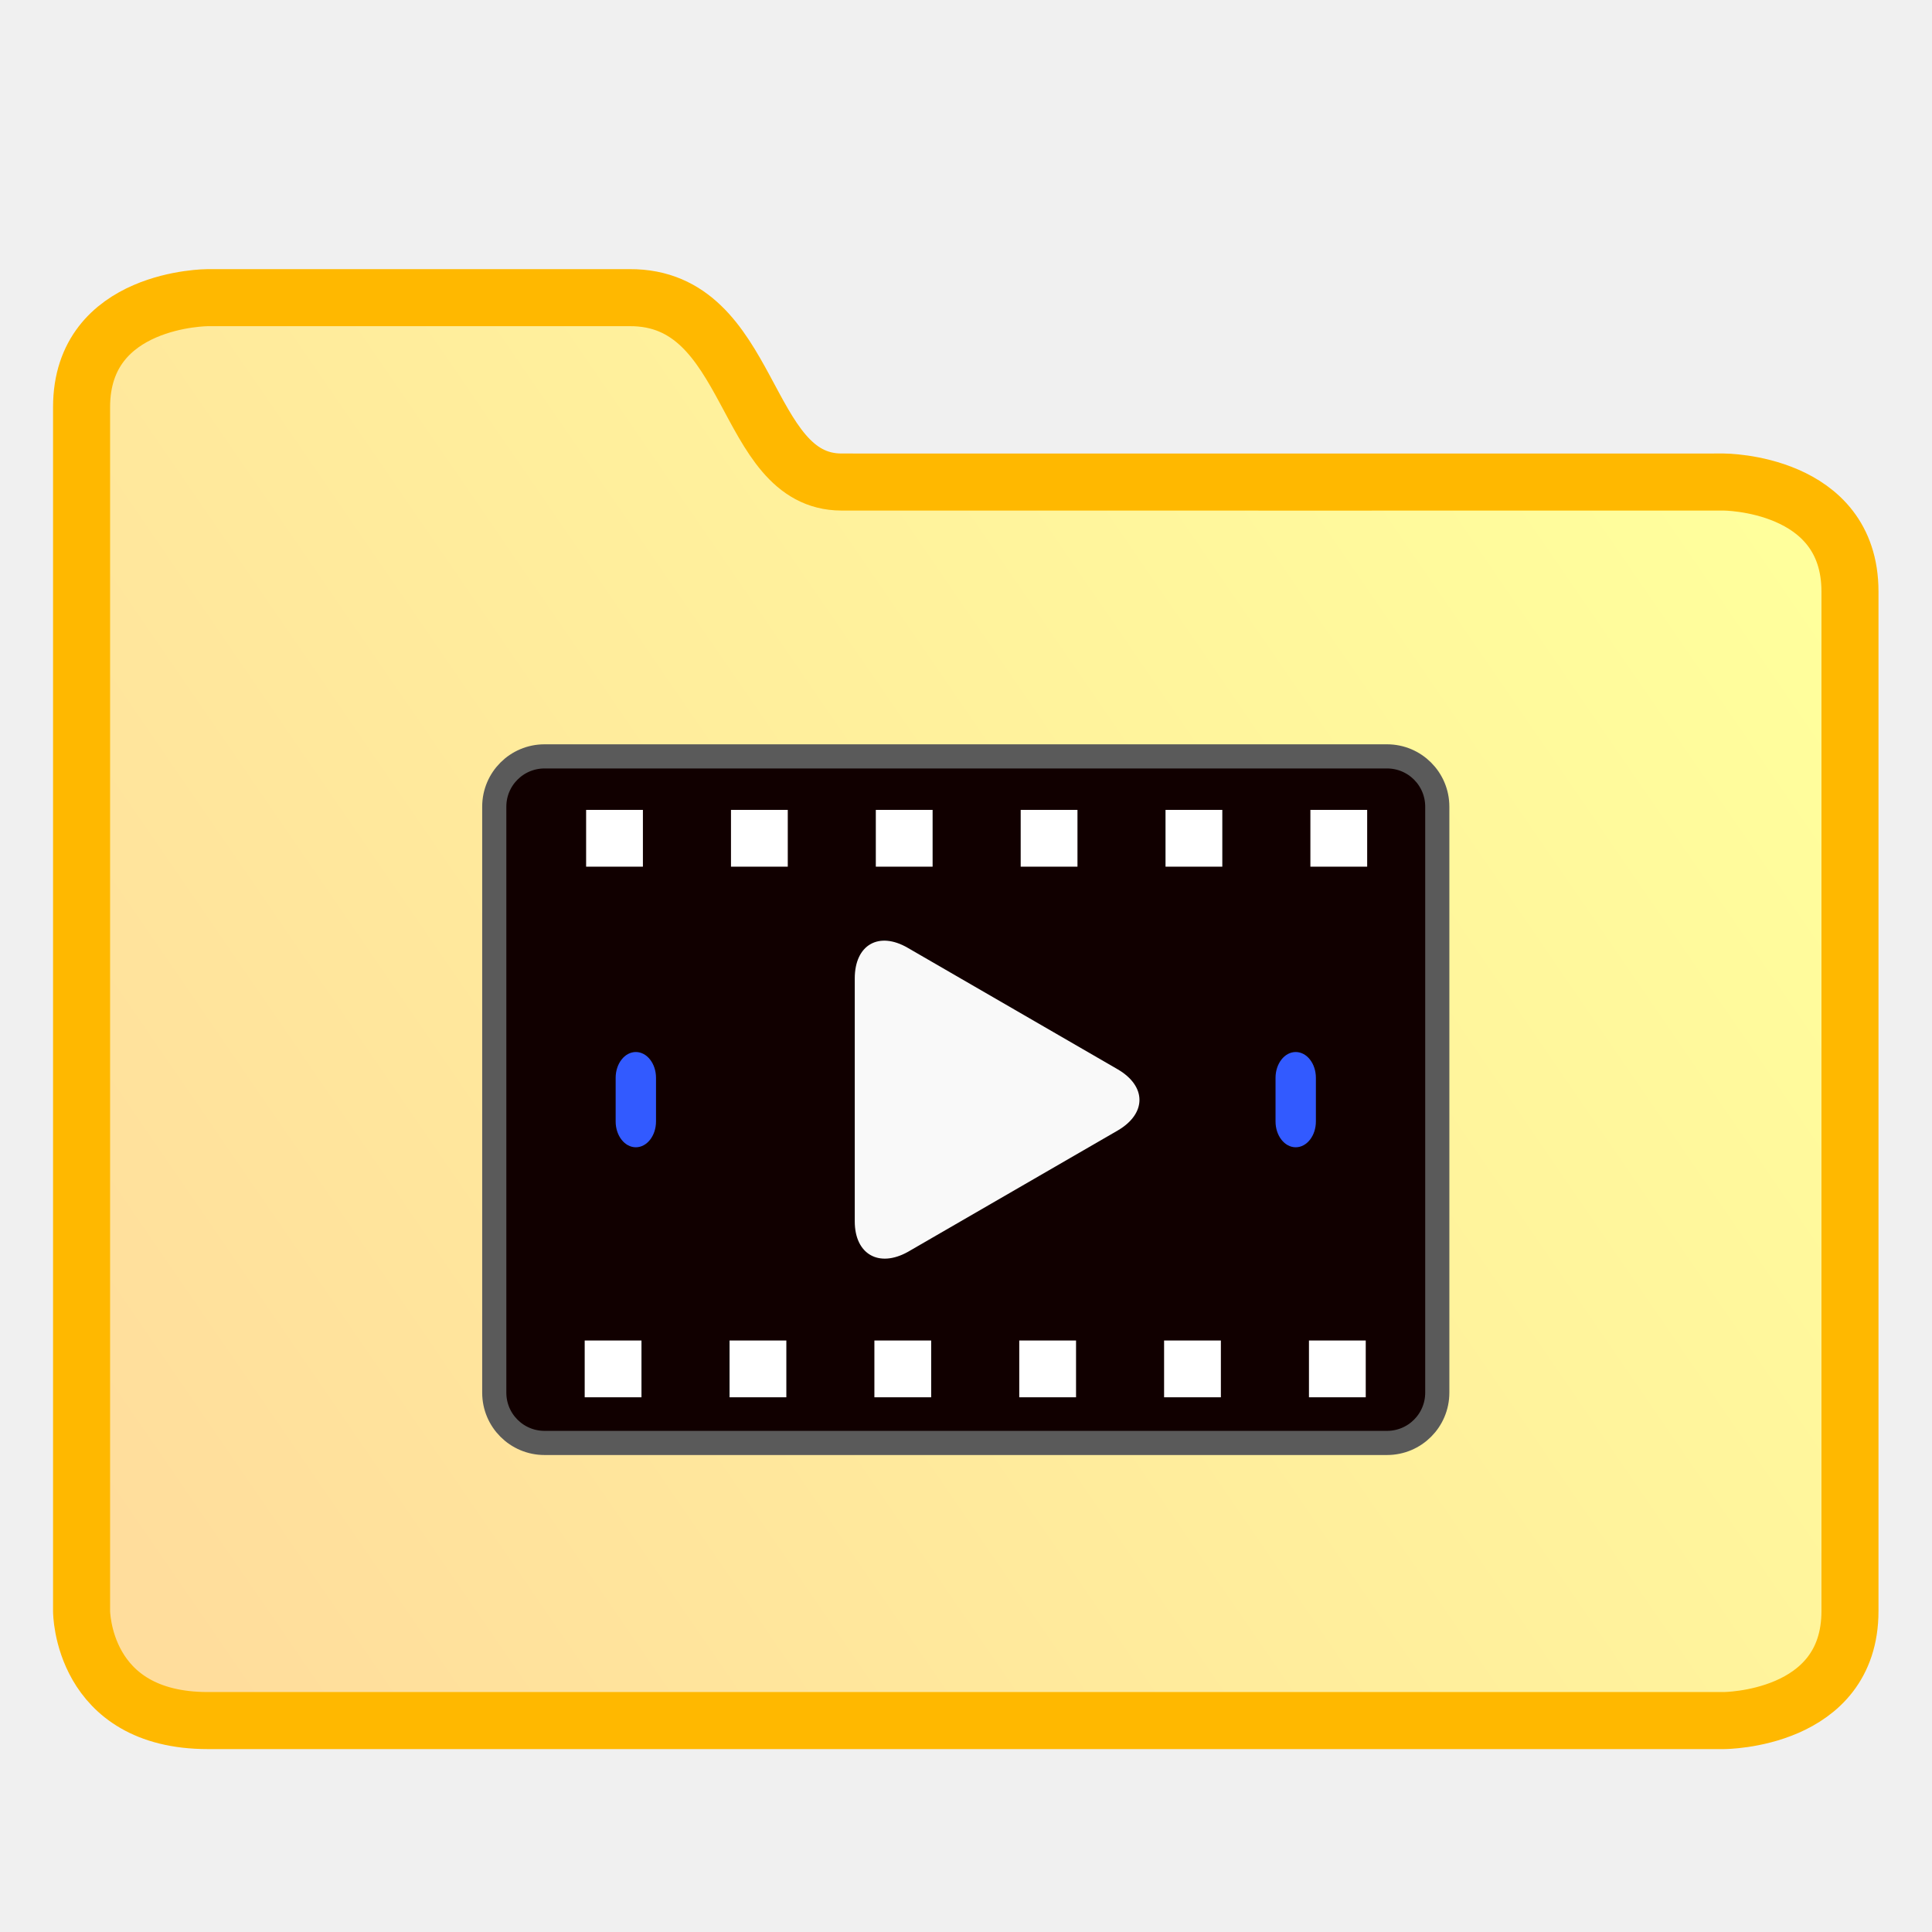
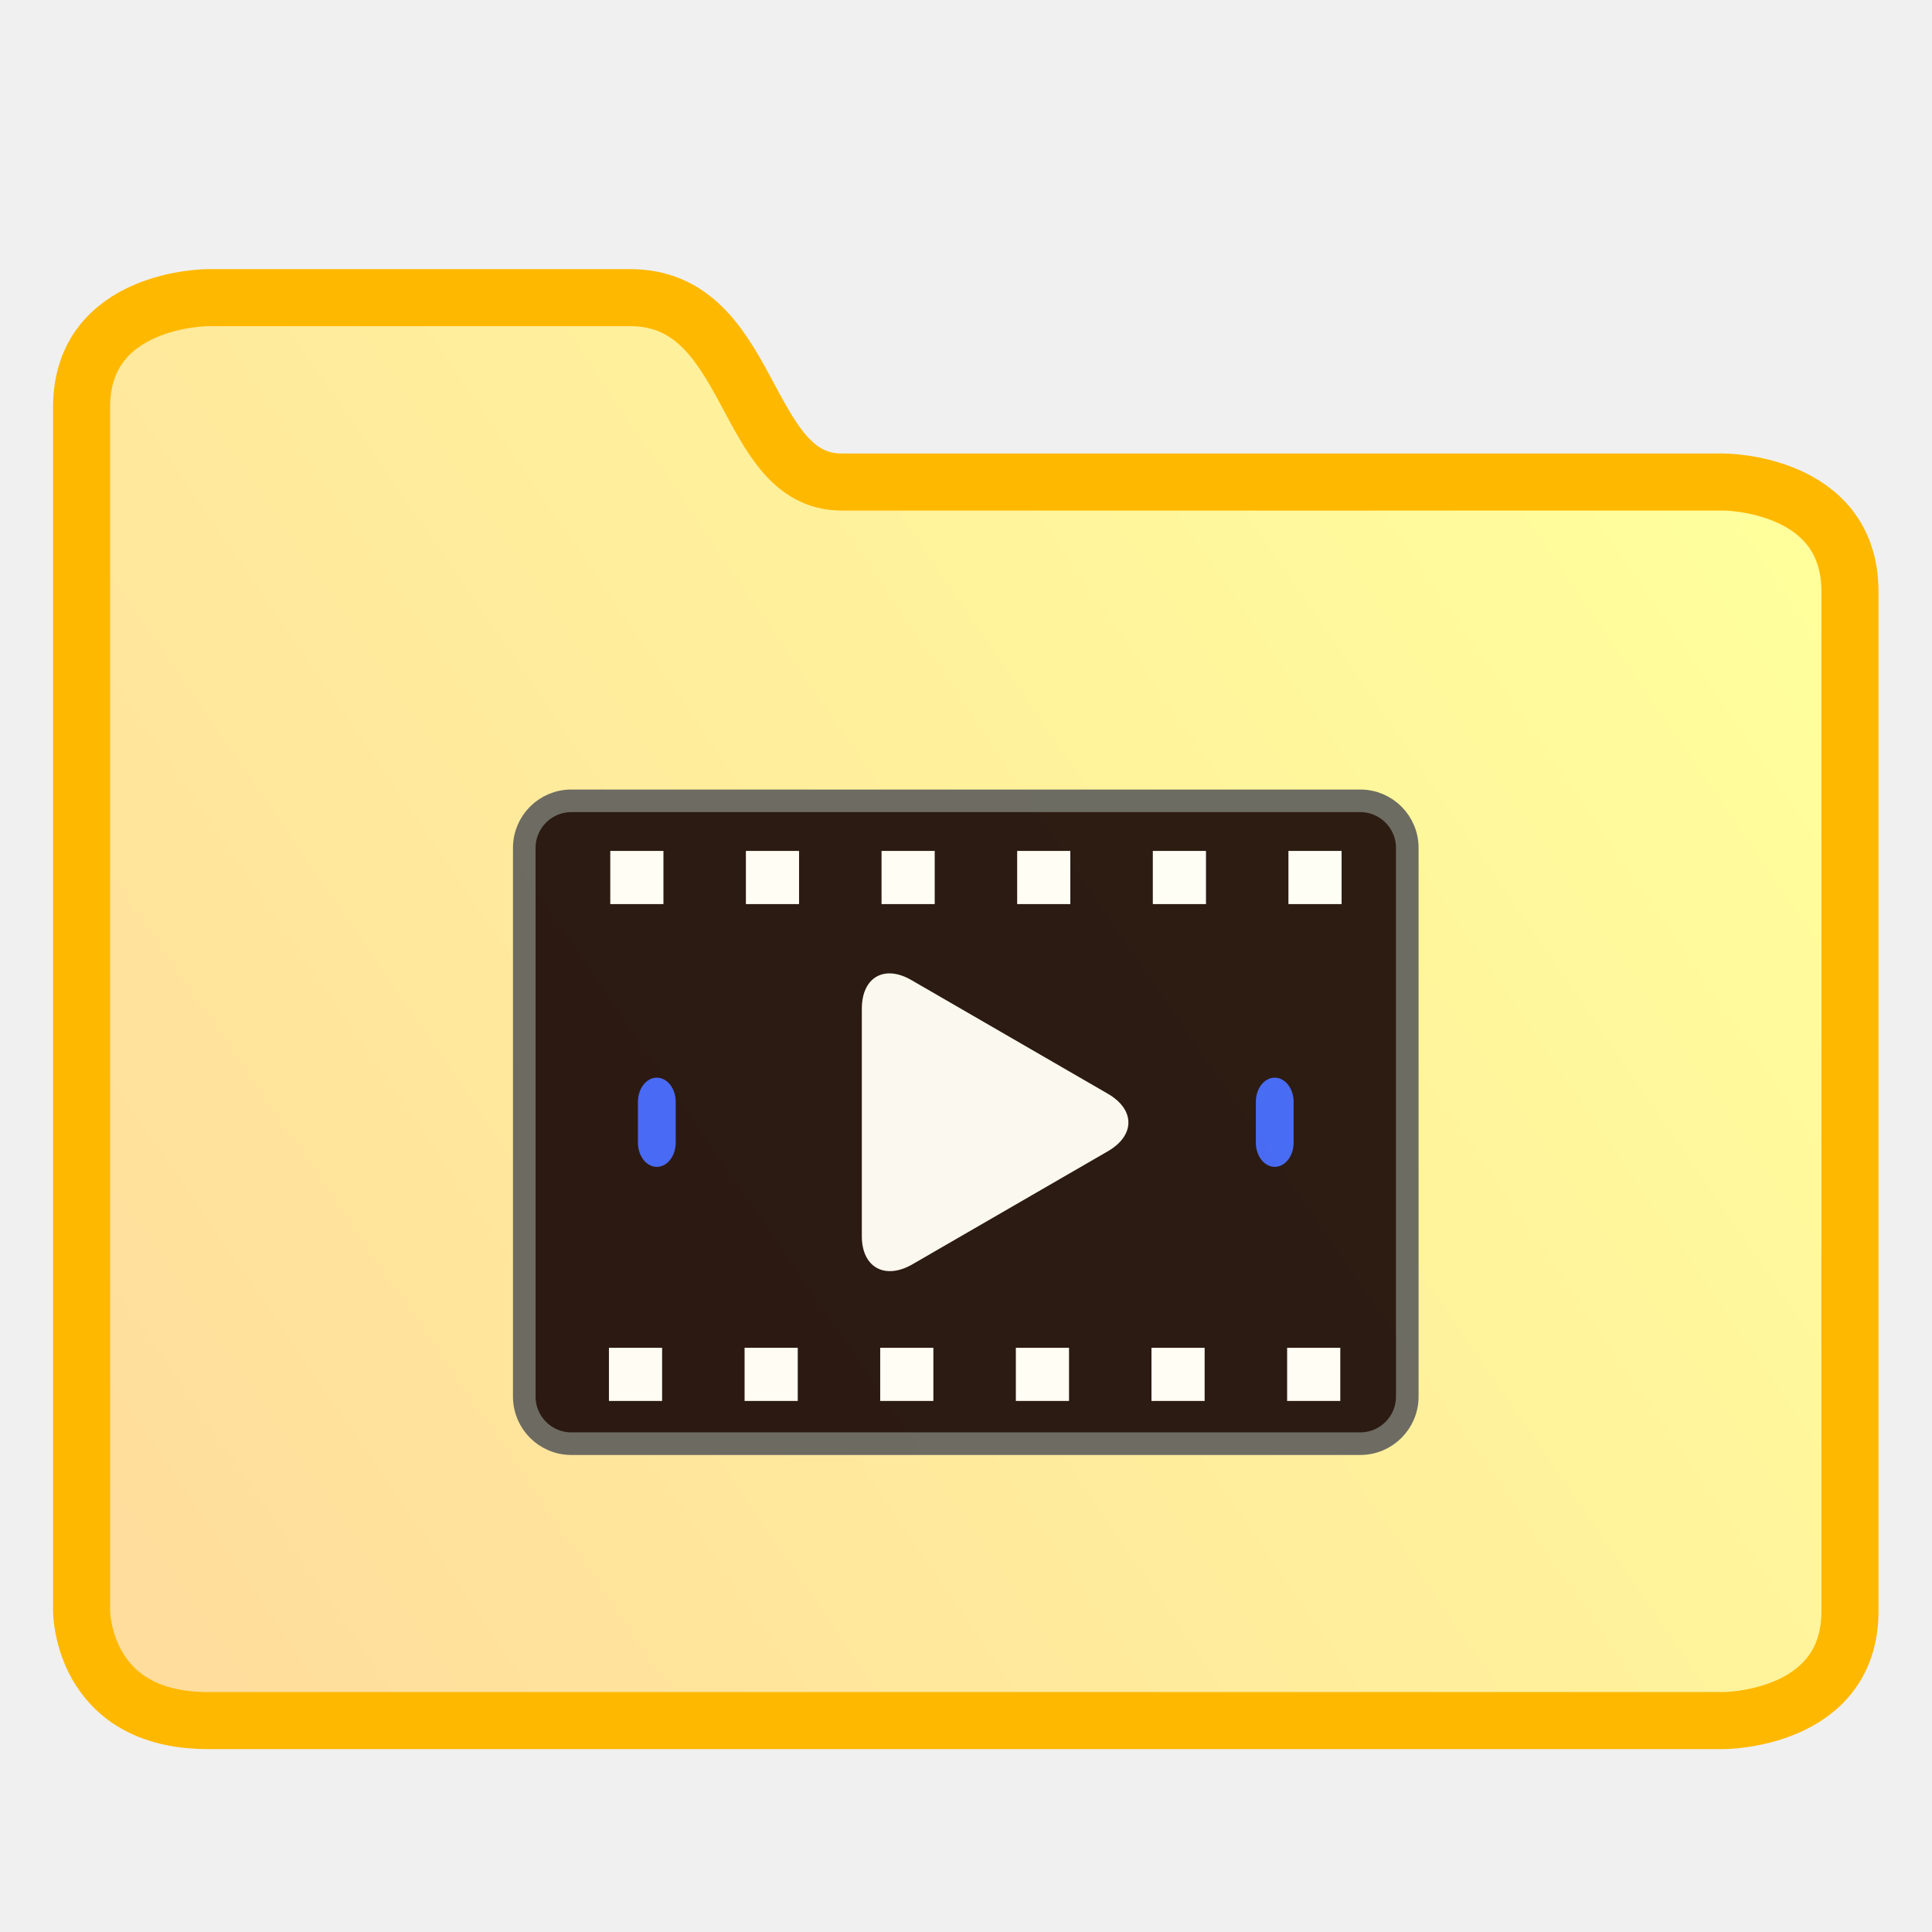
<svg xmlns="http://www.w3.org/2000/svg" xmlns:xlink="http://www.w3.org/1999/xlink" width="128" height="128" viewBox="0 0 33.867 33.867" version="1.1" id="svg2634">
  <defs id="defs2628">
    <linearGradient gradientTransform="matrix(0.7235958,0,0,0.7235958,180.201,134.6044)" xlink:href="#linearGradient1040" id="linearGradient1042" x1="-130.531" y1="41.772" x2="-91.765" y2="15.149" gradientUnits="userSpaceOnUse" />
    <linearGradient id="linearGradient1040">
      <stop style="stop-color:#ffdd9c;stop-opacity:1" offset="0" id="stop1036" />
      <stop style="stop-color:#ffff9c;stop-opacity:1" offset="1" id="stop1038" />
    </linearGradient>
    <linearGradient gradientTransform="matrix(0.2645833,0,0,0.2645833,83.1508,137.5565)" xlink:href="#linearGradient6044" id="linearGradient6056" x1="82" y1="30" x2="-68.742" y2="262.239" gradientUnits="userSpaceOnUse" />
    <linearGradient id="linearGradient6044">
      <stop style="stop-color:#ffffff;stop-opacity:1" offset="0" id="stop6040" />
      <stop style="stop-color:#c9e4ff;stop-opacity:1" offset="1" id="stop6042" />
    </linearGradient>
    <linearGradient xlink:href="#linearGradient6044" id="linearGradient68" gradientUnits="userSpaceOnUse" gradientTransform="matrix(0.2750733,0,0,0.2750733,109.6321,133.8365)" x1="82" y1="30" x2="-68.742" y2="262.239" />
    <linearGradient gradientTransform="translate(-1.844004,40.782)" y2="36.383" x2="147.781" y1="53.733" x1="147.87" gradientUnits="userSpaceOnUse" id="linearGradient3135" xlink:href="#linearGradient2931" />
    <linearGradient id="linearGradient2931">
      <stop id="stop2927" offset="0" style="stop-color:#ffce00;stop-opacity:1" />
      <stop id="stop2929" offset="1" style="stop-color:#ffff00;stop-opacity:0.927" />
    </linearGradient>
  </defs>
  <g id="layer1" transform="translate(-82.55,-136.1333)">
    <g id="g849">
      <path d="m 83.98,143.27 v 21.105 c 0,0 0,1.919 2.214,1.919 h 26.571 c 0,0 2.214,0 2.214,-1.919 v -17.873 c 0,-1.919 -2.214,-1.919 -2.214,-1.919 0,0 -13.716,0.002 -15.464,0 -1.747,-0.002 -1.529,-3.244 -3.715,-3.232 -0.019,1.3e-4 -7.392,0 -7.392,0 0,0 -2.214,0 -2.214,1.919 z" id="path5057-4-3" style="color:#000000;font-style:normal;font-variant:normal;font-weight:normal;font-stretch:normal;font-size:medium;line-height:normal;font-family:Sans;-inkscape-font-specification:Sans;text-indent:0;text-align:start;text-decoration:none;text-decoration-line:none;letter-spacing:normal;word-spacing:normal;text-transform:none;writing-mode:lr-tb;direction:ltr;baseline-shift:baseline;text-anchor:start;display:inline;overflow:visible;visibility:visible;opacity:1;vector-effect:none;fill:url(#linearGradient1042);fill-opacity:1;stroke:#ffb800;stroke-width:1;stroke-linecap:butt;stroke-linejoin:miter;stroke-miterlimit:4;stroke-dasharray:none;stroke-dashoffset:0;stroke-opacity:1;marker:none;enable-background:accumulate" />
      <g id="layer1-2" transform="matrix(0.8477086,0,0,0.8477086,92.49373,148.6698)">
        <g transform="matrix(0.6289381,0,0,0.6289381,-80.30772,-90.12101)" id="g6298">
          <g id="g6278">
-             <rect style="opacity:1;fill:#110000;fill-opacity:1;stroke:#5a5a5a;stroke-width:0.794;stroke-miterlimit:4;stroke-dasharray:none;stroke-opacity:1" id="rect6225" width="22.573" height="31.005" x="144.646" y="-156.293" ry="1.652" transform="rotate(90)" />
-             <g id="g6229" transform="matrix(0.01066862,0,0,0.01066862,136.4865,150.5978)" style="fill:#f9f9f9;fill-opacity:1;stroke:none">
-               <path id="path6227" d="m 61.3,126.5 c 0,-104.1 74.4,-146.2 163.6,-94.2 l 646.9,374.3 c 89.2,52.1 89.2,136.3 0,188.4 L 224.9,969.2 C 135.7,1018.8 61.3,976.6 61.3,875 Z" style="fill:#f9f9f9;fill-opacity:1;stroke:none" />
+             <g id="g894" transform="translate(1.01163)" style="opacity:0.884">
+               <rect transform="rotate(90)" ry="1.547" y="-154.295" x="146.107" height="29.032" width="21.136" id="rect6225" style="opacity:1;fill:#110000;fill-opacity:1;stroke:#5a5a5a;stroke-width:0.743;stroke-miterlimit:4;stroke-dasharray:none;stroke-opacity:1" />
+               <g style="fill:#f9f9f9;fill-opacity:1;stroke:none" transform="matrix(0.00998981,0,0,0.00998981,135.7488,151.6806)" id="g6229">
+                 <path style="fill:#f9f9f9;fill-opacity:1;stroke:none" d="m 61.3,126.5 c 0,-104.1 74.4,-146.2 163.6,-94.2 l 646.9,374.3 c 89.2,52.1 89.2,136.3 0,188.4 L 224.9,969.2 C 135.7,1018.8 61.3,976.6 61.3,875 Z" id="path6227" />
+               </g>
+               <rect style="fill:#ffffff;fill-opacity:1;stroke:#ffffff;stroke-width:0.583;stroke-miterlimit:4;stroke-dasharray:none;stroke-opacity:1" id="rect6231" width="1.165" height="1.165" x="128.382" y="148.046" />
+               <rect style="fill:#ffffff;fill-opacity:1;stroke:#ffffff;stroke-width:0.583;stroke-miterlimit:4;stroke-dasharray:none;stroke-opacity:1" id="rect6233" width="1.165" height="1.165" x="132.841" y="148.046" />
+               <rect y="148.046" x="137.301" height="1.165" width="1.165" id="rect6235" style="fill:#ffffff;fill-opacity:1;stroke:#ffffff;stroke-width:0.583;stroke-miterlimit:4;stroke-dasharray:none;stroke-opacity:1" />
+               <rect y="148.046" x="146.22" height="1.165" width="1.165" id="rect6237" style="fill:#ffffff;fill-opacity:1;stroke:#ffffff;stroke-width:0.583;stroke-miterlimit:4;stroke-dasharray:none;stroke-opacity:1" />
+               <rect style="fill:#ffffff;fill-opacity:1;stroke:#ffffff;stroke-width:0.583;stroke-miterlimit:4;stroke-dasharray:none;stroke-opacity:1" id="rect6239" width="1.165" height="1.165" x="141.76" y="148.046" />
+               <rect style="fill:#ffffff;fill-opacity:1;stroke:#ffffff;stroke-width:0.583;stroke-miterlimit:4;stroke-dasharray:none;stroke-opacity:1" id="rect6241" width="1.165" height="1.165" x="150.679" y="148.046" />
+               <rect y="164.382" x="128.338" height="1.165" width="1.165" id="rect6243" style="fill:#ffffff;fill-opacity:1;stroke:#ffffff;stroke-width:0.583;stroke-miterlimit:4;stroke-dasharray:none;stroke-opacity:1" />
+               <rect y="164.382" x="132.798" height="1.165" width="1.165" id="rect6245" style="fill:#ffffff;fill-opacity:1;stroke:#ffffff;stroke-width:0.583;stroke-miterlimit:4;stroke-dasharray:none;stroke-opacity:1" />
+               <rect style="fill:#ffffff;fill-opacity:1;stroke:#ffffff;stroke-width:0.583;stroke-miterlimit:4;stroke-dasharray:none;stroke-opacity:1" id="rect6247" width="1.165" height="1.165" x="137.257" y="164.382" />
+               <rect style="fill:#ffffff;fill-opacity:1;stroke:#ffffff;stroke-width:0.583;stroke-miterlimit:4;stroke-dasharray:none;stroke-opacity:1" id="rect6249" width="1.165" height="1.165" x="146.176" y="164.382" />
+               <rect y="164.382" x="141.717" height="1.165" width="1.165" id="rect6251" style="fill:#ffffff;fill-opacity:1;stroke:#ffffff;stroke-width:0.583;stroke-miterlimit:4;stroke-dasharray:none;stroke-opacity:1" />
+               <rect ry="0.795" y="155.209" x="129" height="2.933" width="1.242" id="rect6253" style="fill:#325aff;fill-opacity:1;stroke-width:0.189" />
+               <rect y="164.382" x="150.636" height="1.165" width="1.165" id="rect6255" style="fill:#ffffff;fill-opacity:1;stroke:#ffffff;stroke-width:0.583;stroke-miterlimit:4;stroke-dasharray:none;stroke-opacity:1" />
+               <rect style="fill:#325aff;fill-opacity:1;stroke-width:0.189" id="rect6259" width="1.242" height="2.933" x="149.316" y="155.209" ry="0.795" />
            </g>
-             <rect y="146.716" x="128.619" height="1.245" width="1.245" id="rect6231" style="fill:#ffffff;fill-opacity:1;stroke:#ffffff;stroke-width:0.622;stroke-miterlimit:4;stroke-dasharray:none;stroke-opacity:1" />
-             <rect y="146.716" x="133.382" height="1.245" width="1.245" id="rect6233" style="fill:#ffffff;fill-opacity:1;stroke:#ffffff;stroke-width:0.622;stroke-miterlimit:4;stroke-dasharray:none;stroke-opacity:1" />
-             <rect style="fill:#ffffff;fill-opacity:1;stroke:#ffffff;stroke-width:0.622;stroke-miterlimit:4;stroke-dasharray:none;stroke-opacity:1" id="rect6235" width="1.245" height="1.245" x="138.144" y="146.716" />
-             <rect style="fill:#ffffff;fill-opacity:1;stroke:#ffffff;stroke-width:0.622;stroke-miterlimit:4;stroke-dasharray:none;stroke-opacity:1" id="rect6237" width="1.245" height="1.245" x="147.669" y="146.716" />
-             <rect y="146.716" x="142.907" height="1.245" width="1.245" id="rect6239" style="fill:#ffffff;fill-opacity:1;stroke:#ffffff;stroke-width:0.622;stroke-miterlimit:4;stroke-dasharray:none;stroke-opacity:1" />
-             <rect y="146.716" x="152.432" height="1.245" width="1.245" id="rect6241" style="fill:#ffffff;fill-opacity:1;stroke:#ffffff;stroke-width:0.622;stroke-miterlimit:4;stroke-dasharray:none;stroke-opacity:1" />
-             <rect style="fill:#ffffff;fill-opacity:1;stroke:#ffffff;stroke-width:0.622;stroke-miterlimit:4;stroke-dasharray:none;stroke-opacity:1" id="rect6243" width="1.245" height="1.245" x="128.572" y="164.162" />
-             <rect style="fill:#ffffff;fill-opacity:1;stroke:#ffffff;stroke-width:0.622;stroke-miterlimit:4;stroke-dasharray:none;stroke-opacity:1" id="rect6245" width="1.245" height="1.245" x="133.335" y="164.162" />
-             <rect y="164.162" x="138.097" height="1.245" width="1.245" id="rect6247" style="fill:#ffffff;fill-opacity:1;stroke:#ffffff;stroke-width:0.622;stroke-miterlimit:4;stroke-dasharray:none;stroke-opacity:1" />
-             <rect y="164.162" x="147.622" height="1.245" width="1.245" id="rect6249" style="fill:#ffffff;fill-opacity:1;stroke:#ffffff;stroke-width:0.622;stroke-miterlimit:4;stroke-dasharray:none;stroke-opacity:1" />
-             <rect style="fill:#ffffff;fill-opacity:1;stroke:#ffffff;stroke-width:0.622;stroke-miterlimit:4;stroke-dasharray:none;stroke-opacity:1" id="rect6251" width="1.245" height="1.245" x="142.86" y="164.162" />
-             <rect style="fill:#325aff;fill-opacity:1;stroke-width:0.202" id="rect6253" width="1.327" height="3.132" x="129.279" y="154.366" ry="0.849" />
-             <rect style="fill:#ffffff;fill-opacity:1;stroke:#ffffff;stroke-width:0.622;stroke-miterlimit:4;stroke-dasharray:none;stroke-opacity:1" id="rect6255" width="1.245" height="1.245" x="152.385" y="164.162" />
-             <rect ry="0.849" y="154.366" x="150.975" height="3.132" width="1.327" id="rect6259" style="fill:#325aff;fill-opacity:1;stroke-width:0.202" />
          </g>
        </g>
      </g>
    </g>
  </g>
</svg>
